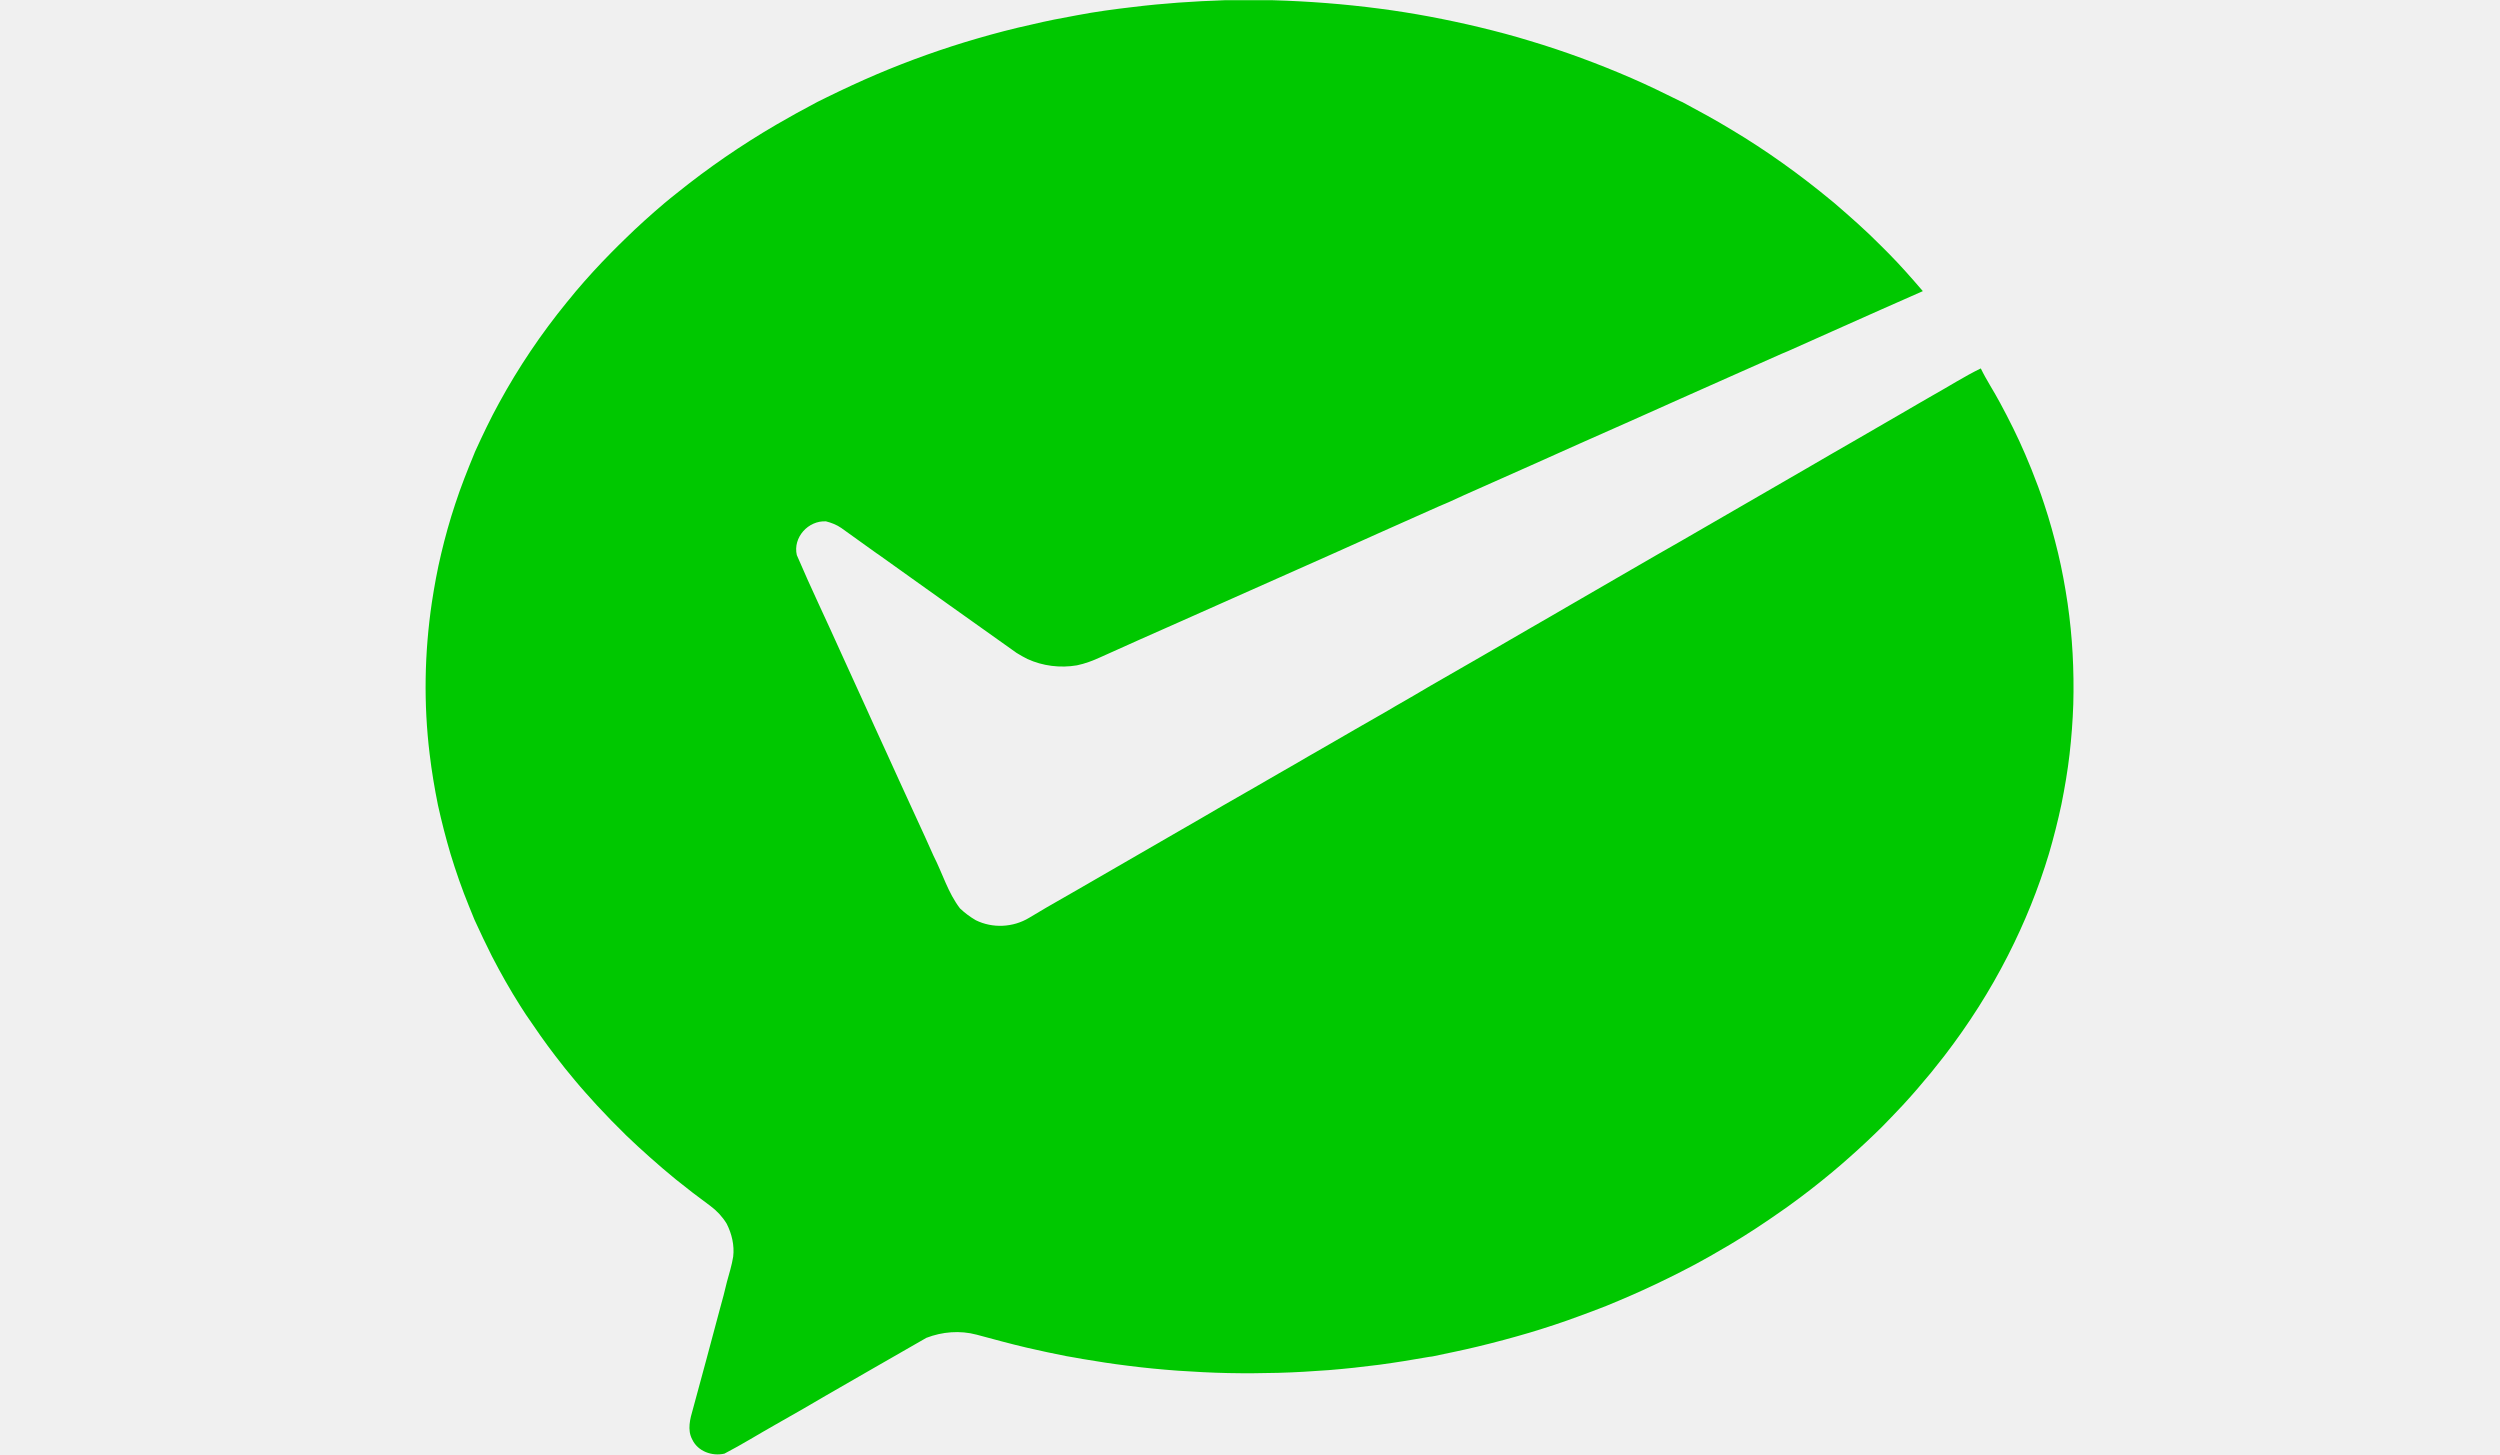
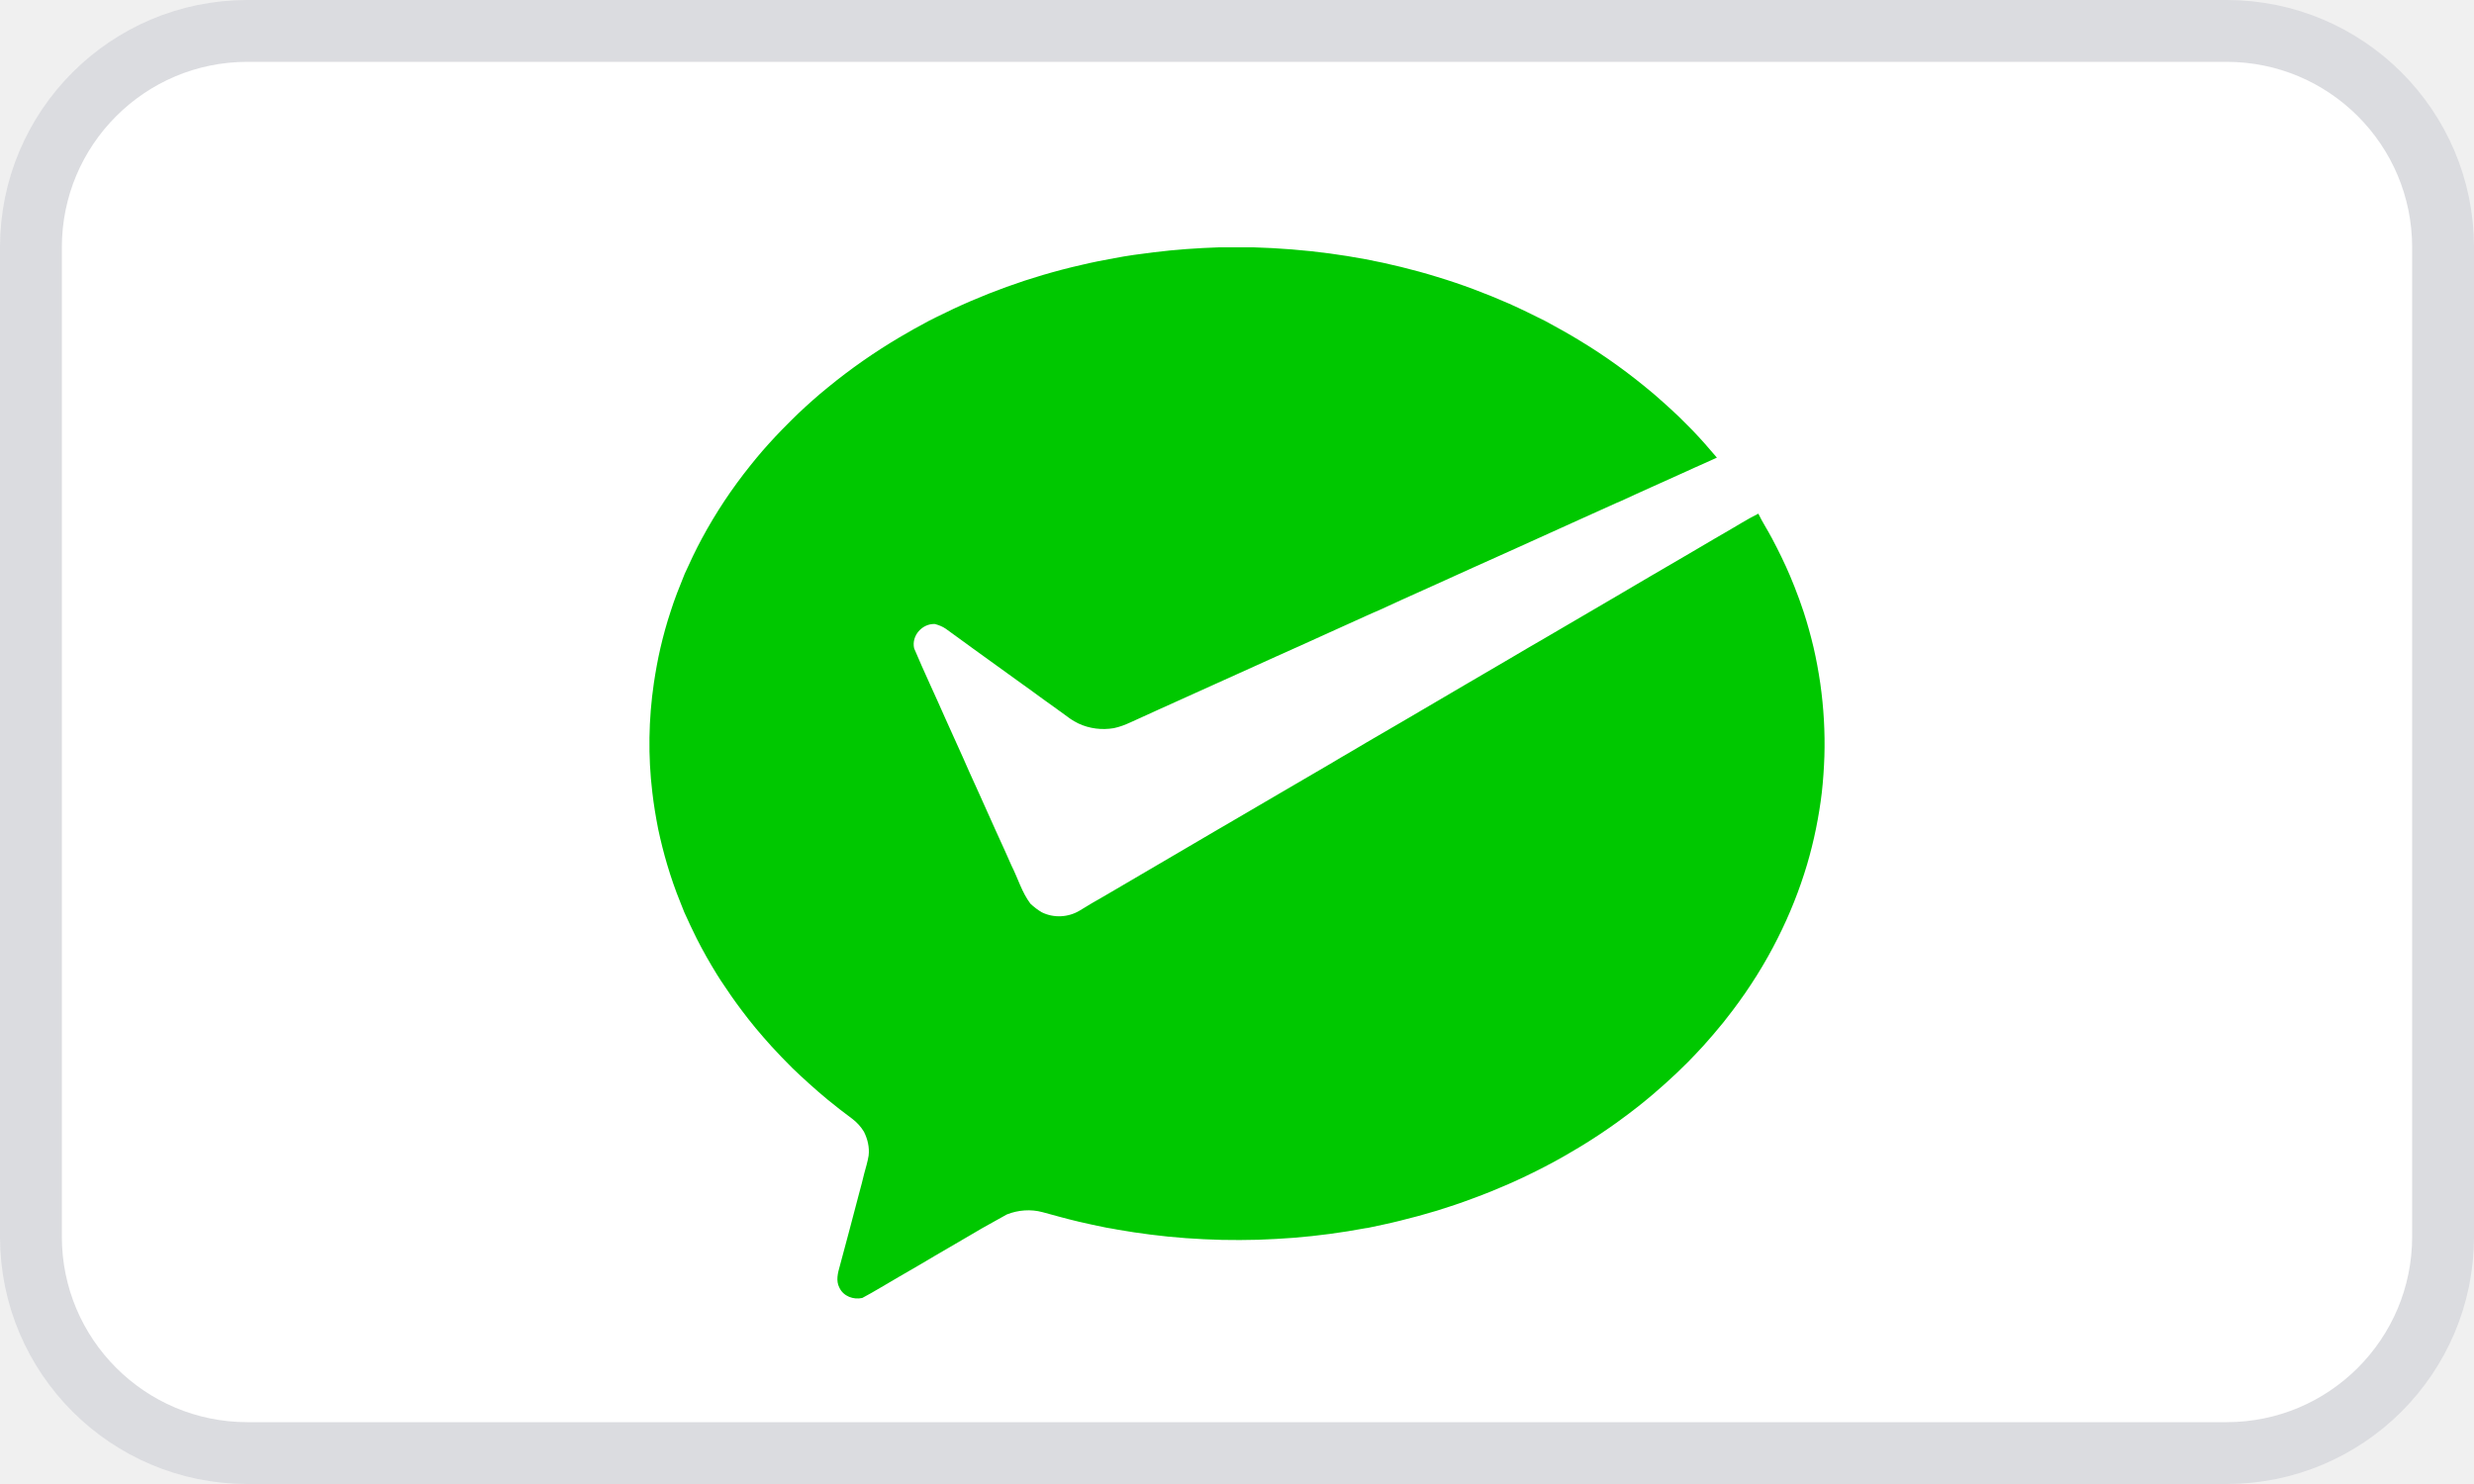
- <svg xmlns="http://www.w3.org/2000/svg" version="1.1" id="Ebene_1" x="0px" y="0px" viewBox="0 0 220 128" style="enable-background:new 0 0 220 128;" xml:space="preserve">
-   <style type="text/css">
- 	.st2{fill:#00C800;}
- </style>
-   <g>
-     <path class="st2" d="M78.54,119.44c-0.5,0.29-1,0.57-1.5,0.86c-1.45,0.84-2.91,1.67-4.36,2.51c-0.64,0.37-1.28,0.75-1.92,1.12   c-0.83,0.47-1.66,0.95-2.49,1.42c-1.51,0.85-2.98,1.77-4.52,2.57c-1.09,0.25-2.34-0.2-2.83-1.24c-0.46-0.85-0.19-1.83,0.06-2.69   c0.4-1.46,0.79-2.93,1.19-4.39c0.39-1.47,0.79-2.94,1.18-4.41c0.22-0.8,0.44-1.59,0.62-2.39c0.2-0.73,0.43-1.46,0.55-2.21   c0.12-1-0.12-2.01-0.57-2.9c-0.37-0.61-0.86-1.14-1.44-1.57c-1.04-0.76-2.06-1.54-3.06-2.35c-0.77-0.63-1.53-1.28-2.28-1.95   c-0.69-0.62-1.38-1.24-2.05-1.89c-0.88-0.86-1.75-1.75-2.59-2.66c-0.65-0.72-1.31-1.44-1.93-2.19c-0.59-0.7-1.17-1.42-1.73-2.16   c-0.91-1.18-1.76-2.41-2.6-3.65c-0.17-0.25-0.33-0.51-0.49-0.76c-0.9-1.42-1.72-2.87-2.49-4.36c-0.53-1.05-1.04-2.13-1.53-3.2   c-0.16-0.41-0.33-0.83-0.5-1.23c-0.61-1.49-1.14-3.02-1.61-4.56c-0.42-1.42-0.79-2.86-1.11-4.31c-0.3-1.48-0.55-2.98-0.73-4.48   c-0.54-4.43-0.46-8.92,0.19-13.33c0.22-1.44,0.48-2.88,0.82-4.3c0.35-1.48,0.76-2.95,1.24-4.39c0.49-1.51,1.08-2.98,1.68-4.44   l0.05-0.13c0.67-1.47,1.36-2.93,2.14-4.34c1.7-3.12,3.7-6.08,5.95-8.84c0.26-0.32,0.53-0.63,0.78-0.95c1-1.18,2.04-2.32,3.13-3.42   c0.39-0.4,0.8-0.8,1.2-1.19c1.12-1.1,2.29-2.15,3.48-3.16c0.35-0.29,0.7-0.58,1.06-0.86c2.76-2.23,5.69-4.24,8.75-6.03   c1.2-0.7,2.42-1.37,3.65-2.02c0.28-0.14,0.56-0.28,0.85-0.42c1.45-0.71,2.91-1.39,4.39-2.02c2.88-1.22,5.82-2.27,8.82-3.14   c1.58-0.46,3.18-0.88,4.79-1.23c1.33-0.32,2.67-0.58,4.01-0.82c1.62-0.31,3.26-0.53,4.9-0.72c2.67-0.33,5.37-0.51,8.06-0.6h4.25   c3.14,0.09,6.28,0.33,9.4,0.74c1.48,0.19,2.95,0.43,4.41,0.7c1.48,0.28,2.94,0.59,4.4,0.94c1.49,0.36,2.97,0.75,4.43,1.2   c3.04,0.91,6.01,2.01,8.92,3.27c1.48,0.64,2.92,1.35,4.36,2.06l0.12,0.05c1.45,0.78,2.9,1.56,4.31,2.42   c3.12,1.86,6.08,3.99,8.88,6.31c0.06,0.05,0.17,0.14,0.23,0.19c1.39,1.2,2.78,2.42,4.07,3.73c0.22,0.22,0.44,0.45,0.67,0.67   c1.05,1.06,2.04,2.19,3.01,3.32c-0.58,0.25-1.15,0.5-1.72,0.76c-0.66,0.29-1.32,0.58-1.97,0.87c-1.45,0.64-2.89,1.29-4.33,1.93   c-1.28,0.57-2.57,1.14-3.85,1.72c-0.19,0.07-0.37,0.15-0.55,0.23c-1.48,0.65-2.96,1.32-4.44,1.97c-2.96,1.32-5.92,2.63-8.88,3.96   c-2.94,1.3-5.87,2.6-8.8,3.92c-1.48,0.66-2.95,1.31-4.43,1.97c-0.92,0.4-1.84,0.82-2.75,1.24c-0.57,0.23-1.13,0.49-1.7,0.74   c-1.49,0.67-2.99,1.33-4.49,2c-1.21,0.54-2.42,1.08-3.63,1.63c-0.25,0.11-0.5,0.22-0.74,0.33c-1.48,0.65-2.95,1.32-4.43,1.97   c-2.96,1.32-5.92,2.63-8.88,3.95c-2.26,0.99-4.52,2.01-6.77,3.02c-0.67,0.31-1.36,0.57-2.08,0.72c-1.47,0.25-3.01,0.06-4.36-0.56   c-0.33-0.16-0.65-0.35-0.96-0.54c-1.14-0.82-2.28-1.63-3.43-2.44c-0.93-0.67-1.86-1.33-2.8-1.99c-0.55-0.4-1.11-0.8-1.67-1.19   c-1.43-1.03-2.86-2.05-4.3-3.07c-0.03-0.02-0.08-0.05-0.11-0.07c-1.04-0.75-2.07-1.49-3.11-2.23c-0.4-0.28-0.87-0.46-1.34-0.58   c-1.56-0.09-2.93,1.41-2.57,2.97c1.25,2.93,2.64,5.8,3.94,8.71c0.69,1.51,1.38,3.03,2.07,4.54c0.27,0.6,0.54,1.2,0.81,1.79   c0.39,0.86,0.79,1.71,1.18,2.58c0.67,1.46,1.32,2.92,2,4.38c0.43,0.93,0.86,1.87,1.29,2.81c0.25,0.55,0.49,1.1,0.74,1.65   c0.79,1.54,1.27,3.25,2.33,4.63c0.42,0.4,0.89,0.75,1.39,1.04c1.48,0.73,3.28,0.64,4.69-0.21c0.51-0.3,1.02-0.6,1.53-0.91   c0.93-0.53,1.86-1.07,2.79-1.6c2.95-1.71,5.9-3.41,8.86-5.12c1.27-0.73,2.54-1.46,3.81-2.21c0.21-0.12,0.42-0.25,0.63-0.36   c1.48-0.84,2.94-1.69,4.41-2.54c0.84-0.48,1.68-0.96,2.51-1.45c0.65-0.37,1.3-0.75,1.95-1.12c1.47-0.85,2.93-1.7,4.41-2.54   c0.45-0.25,0.9-0.52,1.34-0.78c1.04-0.6,2.08-1.19,3.11-1.81c2.95-1.7,5.91-3.39,8.85-5.11c1.12-0.65,2.25-1.29,3.37-1.95   c0.33-0.19,0.67-0.39,1-0.58c1.47-0.85,2.95-1.7,4.42-2.56c0.77-0.44,1.54-0.89,2.3-1.33c0.7-0.4,1.4-0.79,2.1-1.2   c2.98-1.72,5.96-3.45,8.94-5.17c1.39-0.81,2.8-1.61,4.19-2.43c0.11-0.06,0.22-0.12,0.33-0.19c1.46-0.83,2.9-1.68,4.36-2.52   c1.04-0.59,2.06-1.2,3.1-1.8c0.42-0.24,0.83-0.48,1.25-0.72c1.4-0.78,2.75-1.65,4.19-2.35c0.5,1.04,1.15,2,1.69,3.02   c0.8,1.48,1.55,2.98,2.21,4.52c0.19,0.44,0.37,0.88,0.55,1.32c0.41,1.02,0.8,2.06,1.14,3.11c0.47,1.41,0.86,2.84,1.21,4.28   c0.35,1.46,0.62,2.95,0.84,4.43c0.21,1.46,0.36,2.94,0.44,4.41c0.08,1.48,0.1,2.97,0.06,4.45c-0.05,1.48-0.16,2.95-0.33,4.42   c-0.17,1.47-0.42,2.93-0.71,4.38c-0.31,1.47-0.68,2.92-1.1,4.36c-0.93,3.09-2.14,6.08-3.61,8.96c-1.58,3.11-3.47,6.07-5.6,8.84   c-0.38,0.49-0.76,0.97-1.15,1.45c-0.81,0.98-1.63,1.94-2.49,2.87c-0.61,0.65-1.22,1.29-1.84,1.92c-0.92,0.91-1.86,1.79-2.83,2.65   c-0.5,0.45-1.02,0.89-1.53,1.32c-1.27,1.06-2.57,2.07-3.92,3.04c-0.2,0.14-0.4,0.28-0.6,0.42c-1.45,1.02-2.93,2-4.46,2.91   c-0.59,0.35-1.19,0.7-1.79,1.04c-0.85,0.48-1.71,0.95-2.59,1.39c-1.46,0.74-2.94,1.45-4.44,2.1c-0.7,0.31-1.41,0.6-2.11,0.89   c-0.8,0.32-1.6,0.61-2.41,0.91c-1.42,0.53-2.86,1-4.32,1.44c-1.52,0.45-3.05,0.86-4.59,1.23c-1.31,0.32-2.63,0.58-3.94,0.86   c-0.07,0.01-0.22,0.04-0.3,0.04c-1.47,0.26-2.95,0.5-4.43,0.7c-1.47,0.19-2.94,0.35-4.42,0.47c-1.48,0.11-2.96,0.2-4.44,0.24   c-1.48,0.04-2.95,0.05-4.43,0.02c-1.48-0.03-2.95-0.11-4.43-0.21c-1.48-0.11-2.95-0.25-4.42-0.44c-1.33-0.16-2.65-0.37-3.96-0.59   c-0.48-0.08-0.95-0.18-1.42-0.25c-1.14-0.23-2.28-0.46-3.42-0.73c-1.5-0.35-2.99-0.76-4.48-1.16c-1.46-0.39-3.02-0.26-4.42,0.28" />
-   </g>
+ <svg xmlns="http://www.w3.org/2000/svg" width="40" height="24" viewBox="0 0 40 24" fill="none">
+   <rect x="0.5" y="0.5" width="39" height="23" rx="3.5" fill="white" />
+   <rect x="0.5" y="0.5" width="39" height="23" rx="3.5" stroke="#DBDCE0" />
+   <path d="M15.88 19.863C15.815 19.902 15.749 19.939 15.684 19.978C15.493 20.089 15.303 20.2 15.113 20.311C15.029 20.361 14.945 20.41 14.861 20.46C14.752 20.523 14.644 20.587 14.535 20.649C14.337 20.762 14.144 20.884 13.942 20.991C13.8 21.024 13.636 20.964 13.572 20.826C13.511 20.713 13.547 20.583 13.58 20.468C13.633 20.274 13.684 20.08 13.736 19.885C13.787 19.69 13.838 19.495 13.89 19.3C13.918 19.194 13.948 19.089 13.972 18.982C13.998 18.885 14.028 18.789 14.044 18.689C14.06 18.556 14.028 18.422 13.969 18.304C13.92 18.223 13.856 18.152 13.781 18.095C13.645 17.994 13.511 17.891 13.38 17.783C13.279 17.699 13.179 17.613 13.081 17.524C12.99 17.442 12.9 17.359 12.812 17.274C12.697 17.159 12.583 17.042 12.473 16.921C12.387 16.825 12.302 16.729 12.22 16.63C12.143 16.537 12.067 16.441 11.994 16.343C11.875 16.186 11.763 16.023 11.654 15.858C11.632 15.824 11.611 15.79 11.59 15.757C11.473 15.568 11.364 15.375 11.264 15.178C11.194 15.037 11.127 14.895 11.063 14.752C11.042 14.697 11.02 14.643 10.998 14.588C10.917 14.39 10.848 14.188 10.787 13.983C10.731 13.794 10.683 13.603 10.642 13.411C10.603 13.214 10.57 13.015 10.547 12.816C10.476 12.227 10.486 11.63 10.572 11.045C10.601 10.853 10.635 10.662 10.679 10.474C10.725 10.277 10.778 10.083 10.842 9.891C10.905 9.69 10.983 9.495 11.062 9.301L11.069 9.283C11.157 9.088 11.248 8.894 11.35 8.706C11.573 8.292 11.834 7.899 12.129 7.532C12.163 7.49 12.197 7.448 12.231 7.406C12.361 7.249 12.499 7.098 12.64 6.952C12.692 6.898 12.745 6.846 12.798 6.793C12.944 6.647 13.098 6.508 13.254 6.374C13.3 6.335 13.346 6.296 13.393 6.259C13.754 5.963 14.138 5.696 14.539 5.458C14.695 5.365 14.855 5.276 15.017 5.19C15.053 5.171 15.091 5.152 15.128 5.134C15.318 5.039 15.509 4.949 15.703 4.866C16.08 4.704 16.466 4.564 16.859 4.448C17.067 4.387 17.276 4.331 17.487 4.284C17.661 4.242 17.837 4.208 18.013 4.176C18.225 4.135 18.44 4.106 18.655 4.08C19.005 4.036 19.358 4.012 19.71 4H20.267C20.679 4.012 21.09 4.044 21.498 4.099C21.691 4.125 21.884 4.156 22.076 4.192C22.269 4.228 22.461 4.27 22.652 4.317C22.846 4.365 23.04 4.417 23.232 4.477C23.63 4.597 24.019 4.744 24.4 4.911C24.593 4.997 24.782 5.091 24.971 5.185L24.987 5.193C25.177 5.296 25.366 5.4 25.551 5.514C25.96 5.761 26.348 6.043 26.714 6.351C26.722 6.358 26.737 6.37 26.744 6.376C26.927 6.536 27.108 6.697 27.278 6.872C27.306 6.901 27.335 6.931 27.365 6.96C27.503 7.102 27.631 7.251 27.759 7.401C27.684 7.434 27.609 7.468 27.534 7.503C27.448 7.541 27.361 7.579 27.276 7.619C27.086 7.703 26.897 7.79 26.708 7.875C26.54 7.951 26.372 8.026 26.205 8.104C26.18 8.114 26.156 8.124 26.132 8.135C25.938 8.222 25.745 8.311 25.551 8.397C25.164 8.573 24.776 8.746 24.388 8.923C24.004 9.095 23.619 9.268 23.235 9.443C23.042 9.531 22.849 9.617 22.656 9.704C22.535 9.758 22.415 9.813 22.296 9.869C22.221 9.9 22.147 9.934 22.073 9.967C21.877 10.056 21.681 10.144 21.485 10.233C21.326 10.304 21.168 10.376 21.009 10.449C20.976 10.463 20.944 10.478 20.912 10.492C20.717 10.578 20.525 10.667 20.331 10.754C19.943 10.929 19.555 11.104 19.168 11.279C18.872 11.411 18.576 11.547 18.281 11.681C18.193 11.721 18.103 11.757 18.008 11.776C17.816 11.809 17.614 11.784 17.437 11.701C17.394 11.68 17.352 11.655 17.311 11.629C17.163 11.52 17.012 11.413 16.862 11.305C16.74 11.216 16.619 11.127 16.496 11.04C16.423 10.988 16.35 10.935 16.277 10.882C16.09 10.746 15.902 10.61 15.713 10.475C15.71 10.472 15.703 10.467 15.7 10.465C15.564 10.366 15.428 10.267 15.292 10.169C15.239 10.132 15.178 10.109 15.117 10.092C14.912 10.081 14.733 10.28 14.78 10.486C14.944 10.875 15.126 11.257 15.295 11.643C15.386 11.844 15.476 12.045 15.567 12.246C15.602 12.326 15.637 12.405 15.672 12.484C15.724 12.598 15.776 12.712 15.827 12.826C15.914 13.02 16 13.214 16.088 13.408C16.144 13.532 16.2 13.656 16.257 13.78C16.289 13.853 16.321 13.927 16.354 13.999C16.458 14.204 16.521 14.431 16.66 14.615C16.715 14.667 16.776 14.714 16.842 14.753C17.035 14.85 17.272 14.838 17.457 14.726C17.524 14.686 17.591 14.646 17.657 14.605C17.78 14.536 17.901 14.464 18.023 14.393C18.409 14.166 18.796 13.94 19.183 13.713C19.35 13.616 19.516 13.519 19.682 13.42C19.709 13.403 19.738 13.387 19.765 13.372C19.958 13.26 20.151 13.147 20.343 13.034C20.452 12.971 20.562 12.907 20.671 12.842C20.756 12.792 20.841 12.743 20.926 12.693C21.118 12.581 21.31 12.467 21.503 12.356C21.562 12.322 21.62 12.287 21.678 12.252C21.814 12.172 21.951 12.094 22.086 12.012C22.472 11.787 22.86 11.562 23.246 11.334C23.392 11.247 23.54 11.162 23.687 11.075C23.731 11.05 23.775 11.024 23.819 10.998C24.011 10.885 24.205 10.773 24.398 10.659C24.499 10.601 24.599 10.541 24.7 10.481C24.791 10.428 24.883 10.376 24.974 10.322C25.365 10.093 25.755 9.864 26.146 9.636C26.328 9.527 26.512 9.422 26.695 9.313C26.709 9.305 26.724 9.296 26.738 9.288C26.929 9.178 27.119 9.065 27.31 8.954C27.445 8.875 27.58 8.794 27.716 8.715C27.771 8.683 27.825 8.651 27.88 8.62C28.063 8.516 28.24 8.401 28.429 8.307C28.495 8.445 28.58 8.573 28.651 8.709C28.755 8.905 28.853 9.105 28.94 9.309C28.964 9.368 28.988 9.426 29.012 9.485C29.066 9.621 29.116 9.759 29.162 9.898C29.223 10.085 29.275 10.275 29.321 10.467C29.366 10.661 29.402 10.858 29.431 11.056C29.458 11.25 29.478 11.445 29.489 11.642C29.5 11.839 29.503 12.036 29.497 12.233C29.49 12.429 29.477 12.625 29.455 12.82C29.432 13.015 29.4 13.209 29.361 13.402C29.321 13.597 29.273 13.79 29.217 13.981C29.095 14.391 28.936 14.789 28.744 15.17C28.537 15.584 28.29 15.976 28.011 16.345C27.962 16.409 27.911 16.474 27.861 16.538C27.756 16.667 27.647 16.795 27.535 16.919C27.455 17.005 27.375 17.091 27.293 17.174C27.172 17.295 27.049 17.413 26.922 17.526C26.857 17.585 26.789 17.644 26.722 17.701C26.556 17.842 26.384 17.977 26.209 18.104C26.183 18.123 26.157 18.142 26.131 18.161C25.941 18.297 25.746 18.426 25.546 18.547C25.469 18.594 25.39 18.64 25.312 18.685C25.2 18.748 25.088 18.812 24.973 18.87C24.782 18.969 24.588 19.062 24.391 19.149C24.299 19.189 24.207 19.228 24.114 19.266C24.01 19.308 23.905 19.348 23.799 19.387C23.613 19.457 23.424 19.52 23.234 19.579C23.035 19.639 22.835 19.694 22.633 19.743C22.462 19.786 22.289 19.821 22.116 19.858C22.107 19.859 22.087 19.863 22.078 19.863C21.885 19.899 21.692 19.93 21.497 19.956C21.305 19.981 21.112 20.003 20.918 20.018C20.725 20.032 20.53 20.044 20.337 20.05C20.143 20.055 19.95 20.056 19.756 20.052C19.563 20.047 19.369 20.038 19.176 20.024C18.983 20.01 18.79 19.991 18.597 19.966C18.423 19.945 18.25 19.917 18.078 19.888C18.016 19.877 17.954 19.864 17.892 19.855C17.742 19.824 17.592 19.794 17.443 19.758C17.247 19.712 17.052 19.657 16.857 19.604C16.666 19.552 16.461 19.568 16.278 19.641" fill="#00C800" />
</svg>
